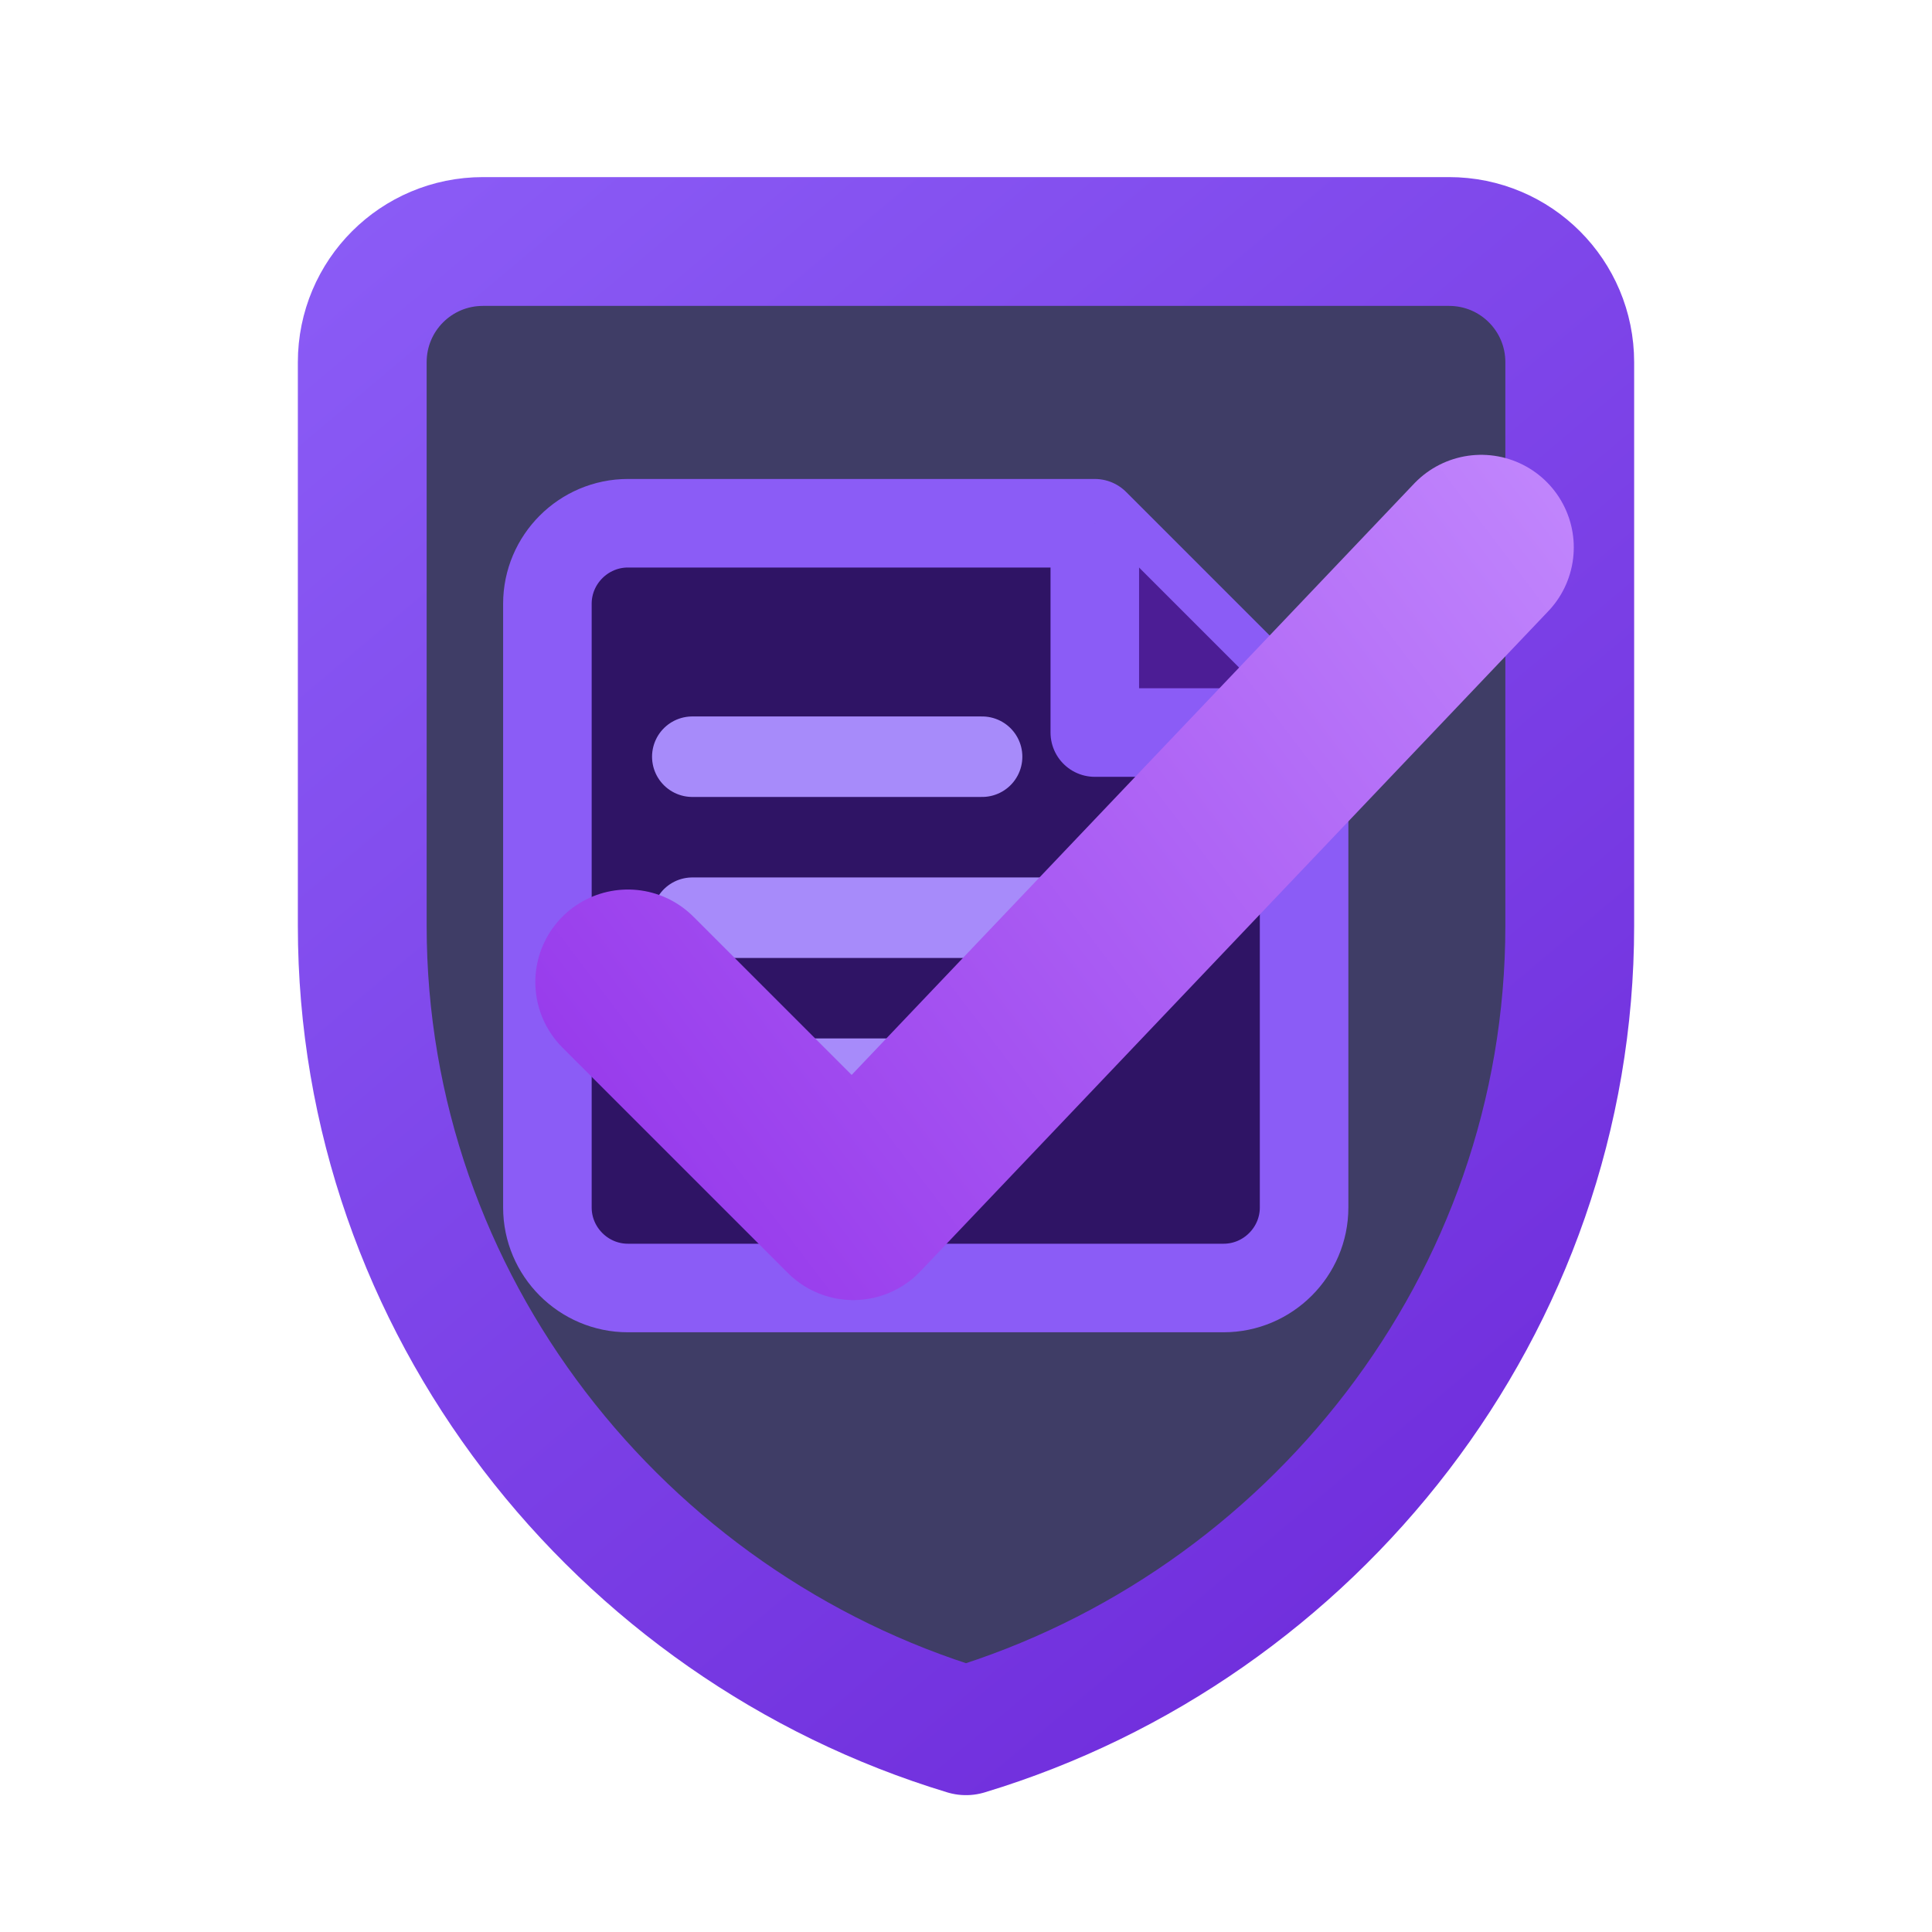
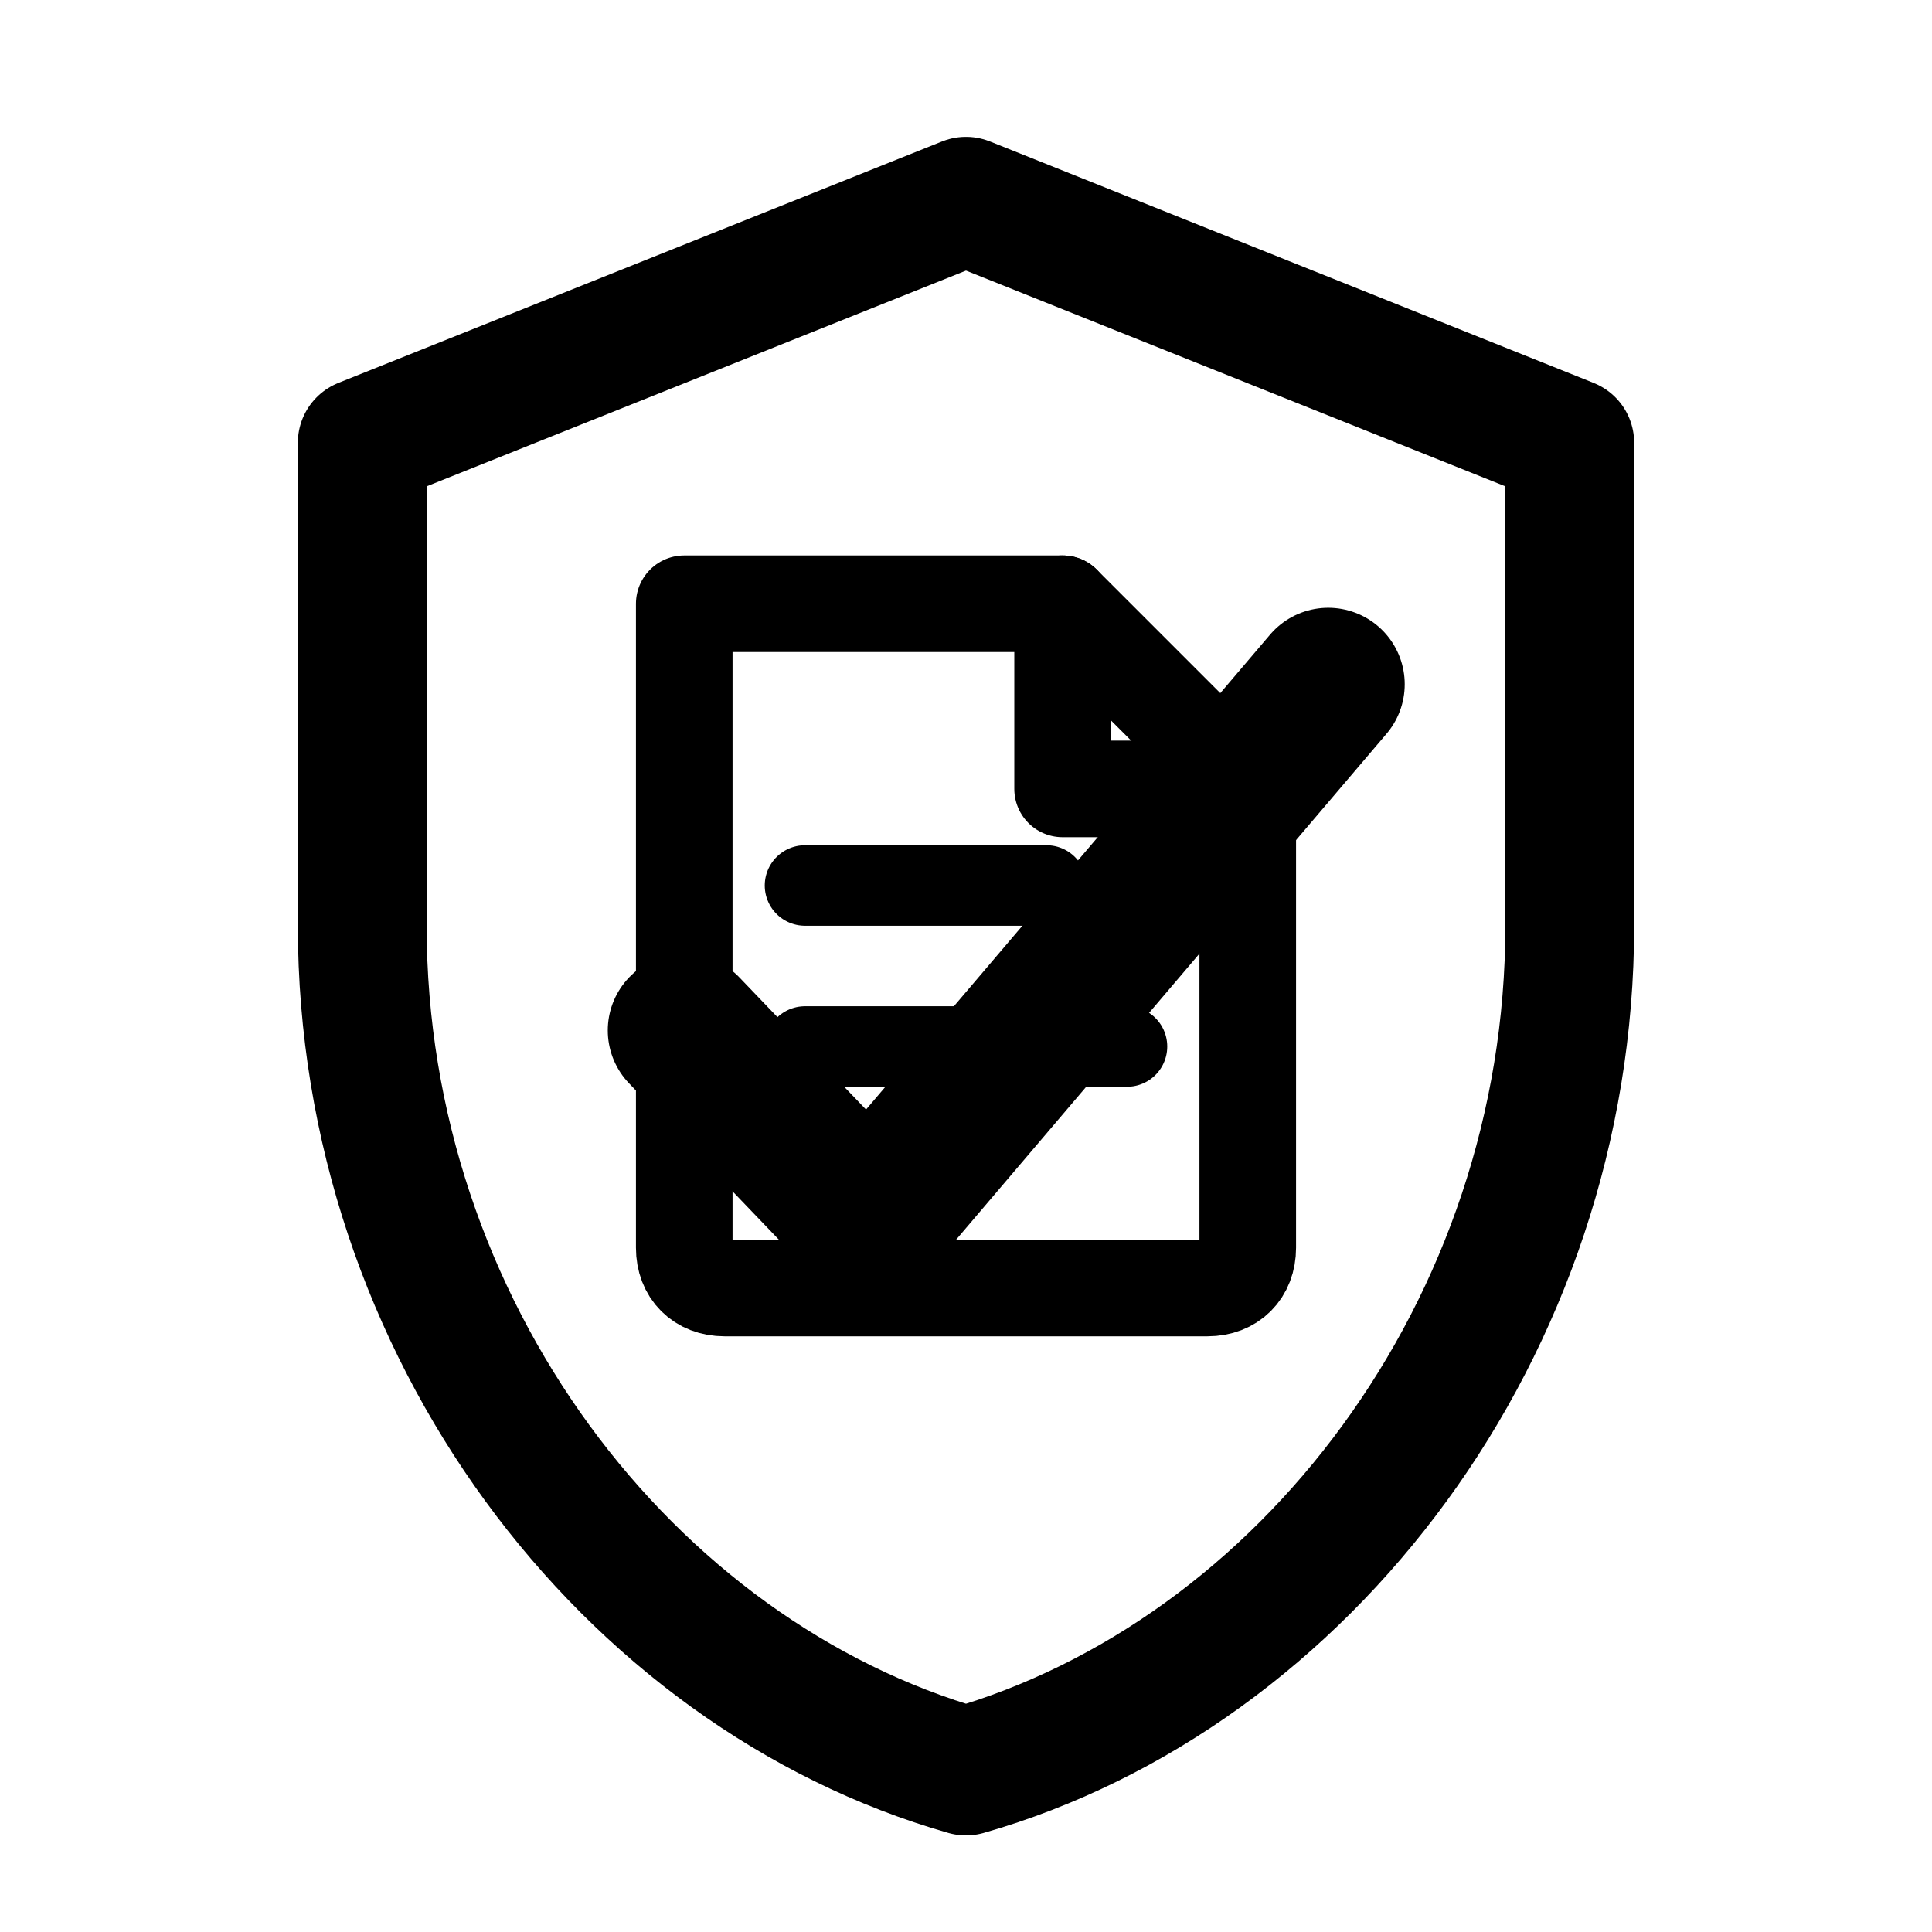
<svg xmlns="http://www.w3.org/2000/svg" width="24" height="24" viewBox="0 0 24 24" fill="none">
-   <defs>
-     <linearGradient id="shieldBorder" x1="4" y1="2.5" x2="20" y2="21.5" gradientUnits="userSpaceOnUse">
-       <stop offset="0%" stop-color="#8B5CF6" />
-       <stop offset="100%" stop-color="#6D28D9" />
-     </linearGradient>
-     <linearGradient id="checkGrad" x1="7" y1="16" x2="19.5" y2="6.5" gradientUnits="userSpaceOnUse">
-       <stop offset="0%" stop-color="#9333EA" />
-       <stop offset="100%" stop-color="#C084FC" />
-     </linearGradient>
-   </defs>
-   <path d="M4.5 4.5C4.5 3.67 5.17 3 6 3H18C18.83 3 19.5 3.67 19.5 4.5V11.5C19.5 16.2 16.3 20.2 12 21.5C7.7 20.2 4.5 16.2 4.5 11.5V4.5Z" fill="#1E1B4B" fill-opacity="0.85" stroke="url(#shieldBorder)" stroke-width="1.6" stroke-linejoin="round" />
-   <path d="M7.8 6.5H13.6L16.2 9.1V15C16.2 15.55 15.75 16 15.2 16H7.8C7.25 16 6.8 15.55 6.8 15V7.5C6.8 6.95 7.25 6.5 7.8 6.5Z" fill="#2E1065" fill-opacity="0.9" stroke="#8B5CF6" stroke-width="1.1" stroke-linejoin="round" />
-   <path d="M13.6 6.5V9.1H16.2" fill="#4C1D95" stroke="#8B5CF6" stroke-width="1.1" stroke-linejoin="round" />
-   <line x1="8.6" y1="9.4" x2="12.2" y2="9.4" stroke="#A78BFA" stroke-width="1" stroke-linecap="round" />
-   <line x1="8.6" y1="11.4" x2="14.4" y2="11.4" stroke="#A78BFA" stroke-width="1" stroke-linecap="round" />
-   <line x1="8.6" y1="13.4" x2="12" y2="13.4" stroke="#A78BFA" stroke-width="1" stroke-linecap="round" />
-   <path d="M7.8 12.2L10.6 15L18.4 6.8" stroke="url(#checkGrad)" stroke-width="2.3" stroke-linecap="round" stroke-linejoin="round" />
+   <path d="M12 2.5L4.5 5.5V11.5C4.5 16.5 7.8 20.8 12 22C16.2 20.8 19.5 16.5 19.5 11.5V5.5L12 2.5Z" stroke="currentColor" stroke-width="1.6" stroke-linecap="round" stroke-linejoin="round" />
+   <path d="M8.5 7.5H13.2L15.5 9.8V15.5C15.5 15.8 15.3 16 15 16H9C8.7 16 8.5 15.8 8.5 15.5V7.5Z" stroke="currentColor" stroke-width="1.2" stroke-linecap="round" stroke-linejoin="round" />
+   <path d="M13.2 7.5V9.8H15.5" stroke="currentColor" stroke-width="1.2" stroke-linecap="round" stroke-linejoin="round" />
+   <path d="M10 11H13M10 13H14" stroke="currentColor" stroke-width="1" stroke-linecap="round" />
+   <path d="M8.5 12.8L10.8 15.2L16.5 8.5" stroke="currentColor" stroke-width="1.9" stroke-linecap="round" stroke-linejoin="round" />
</svg>
